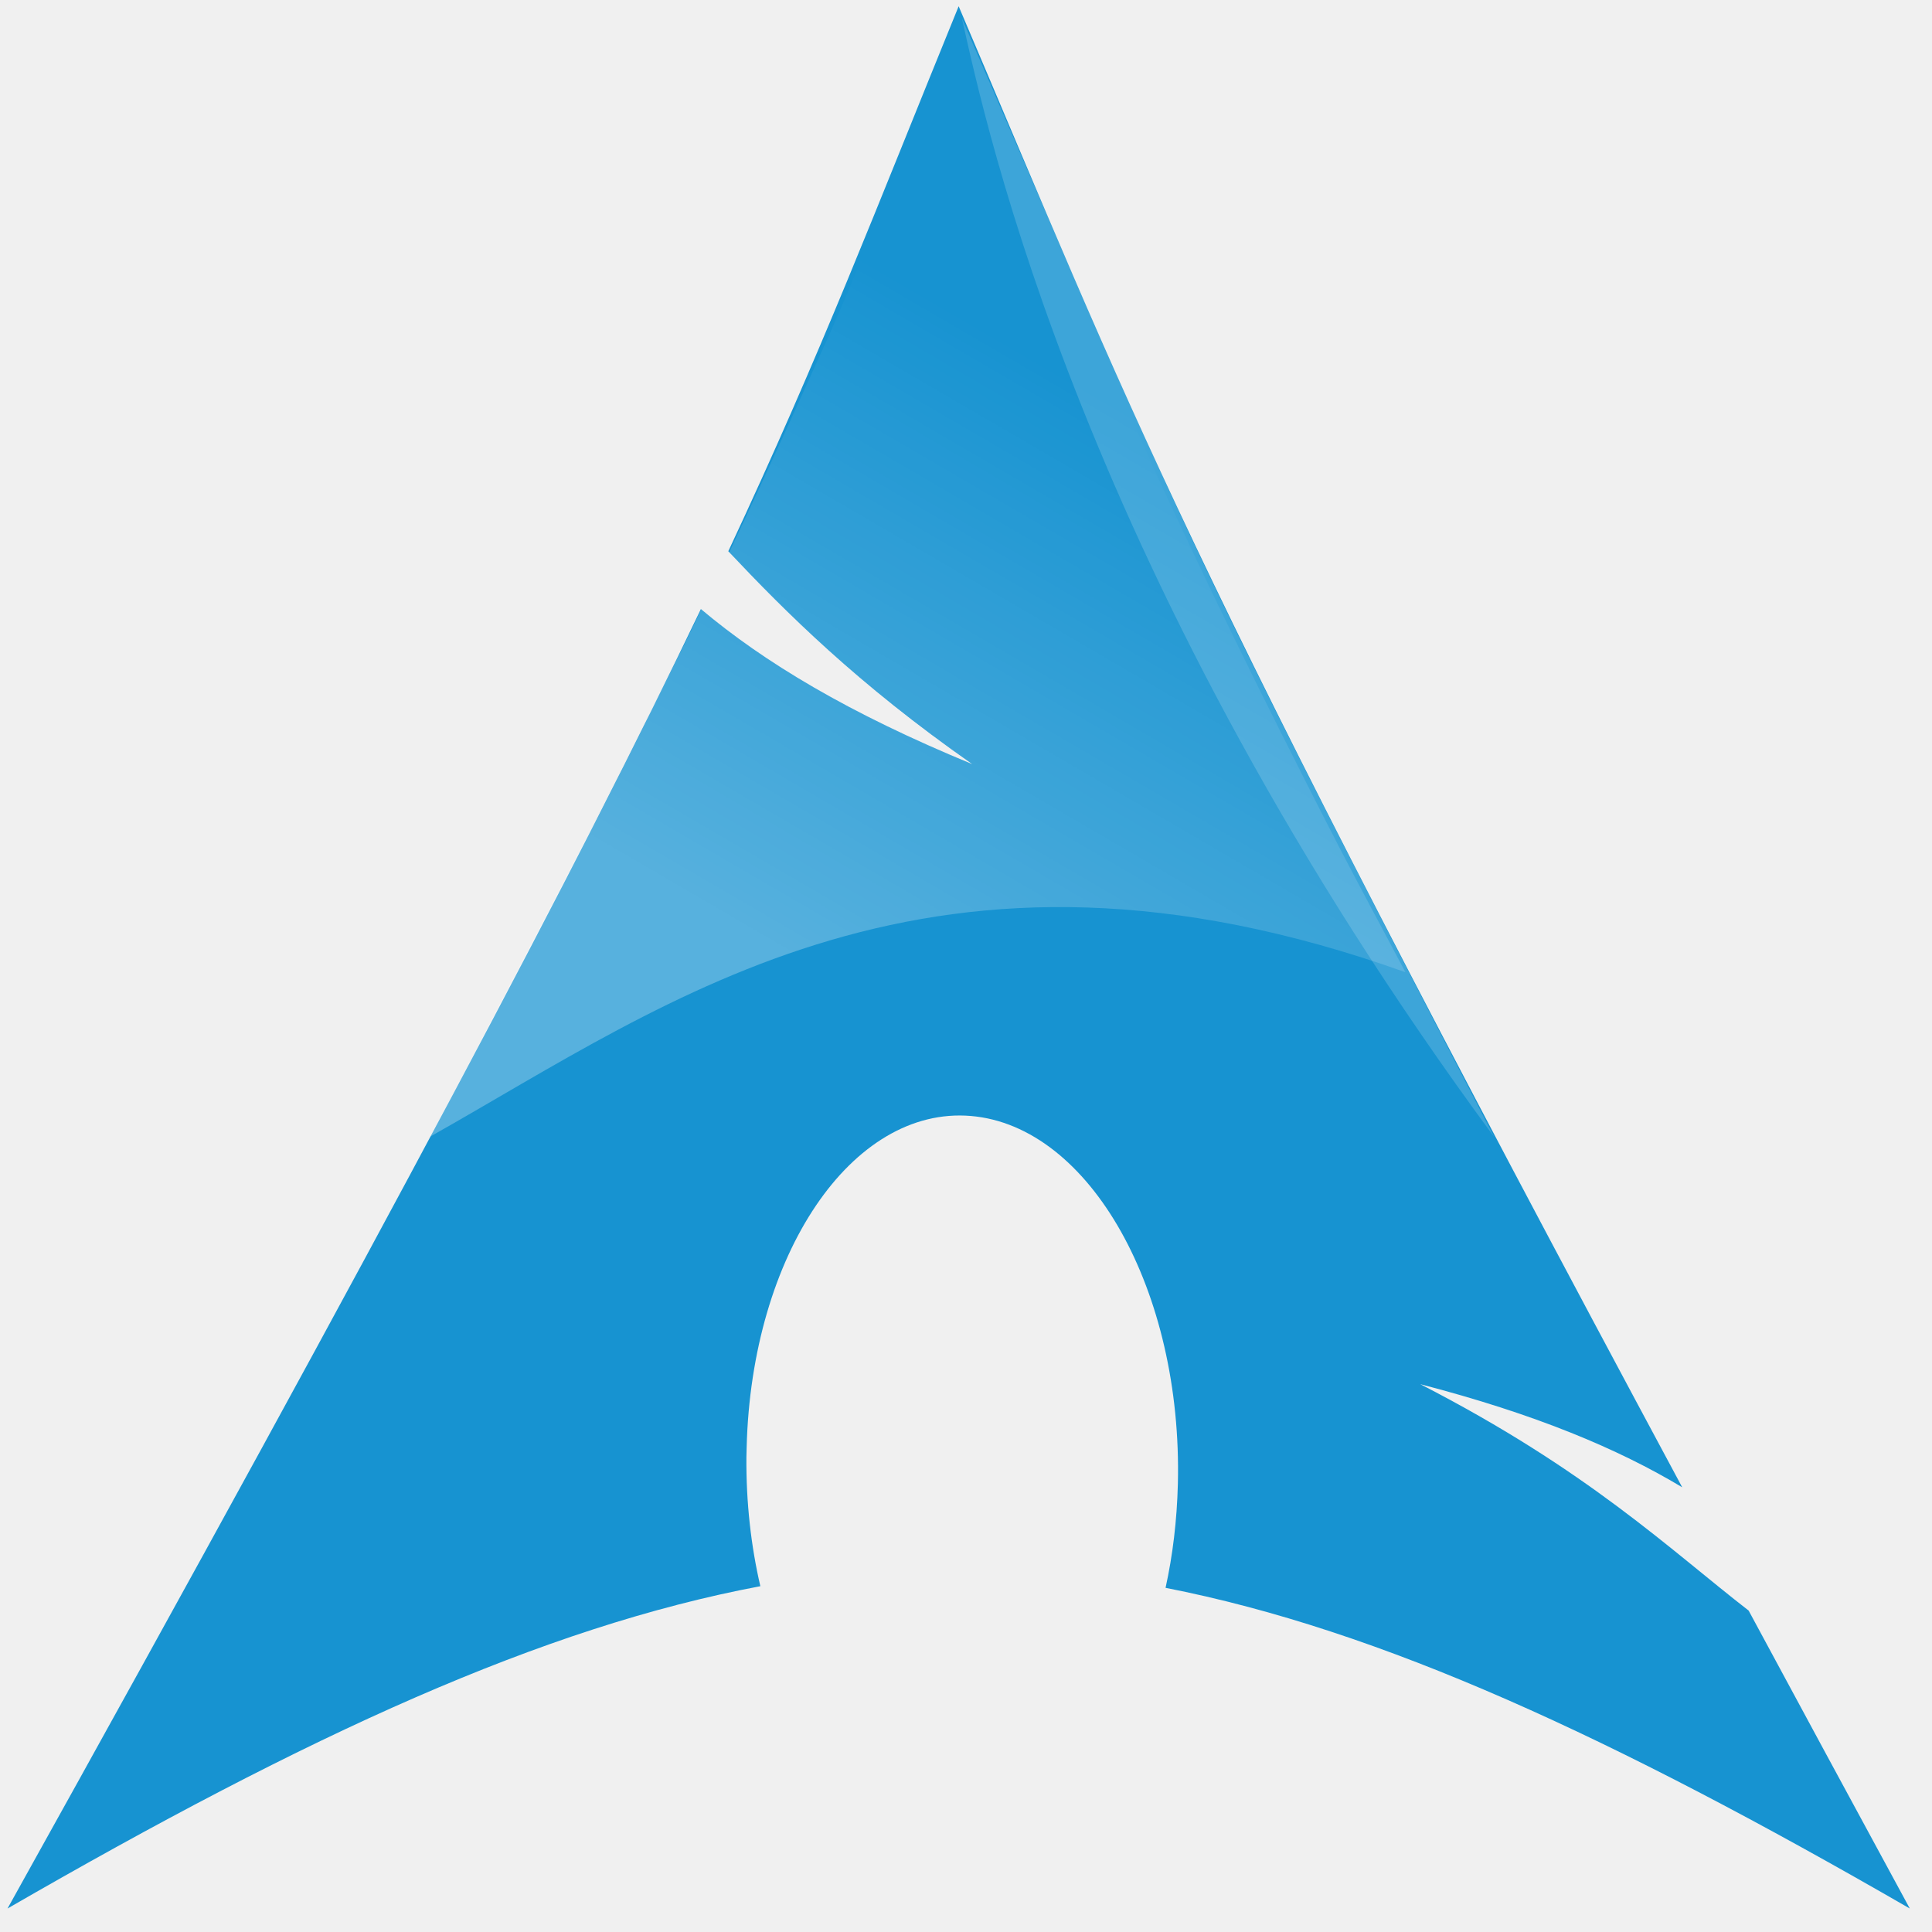
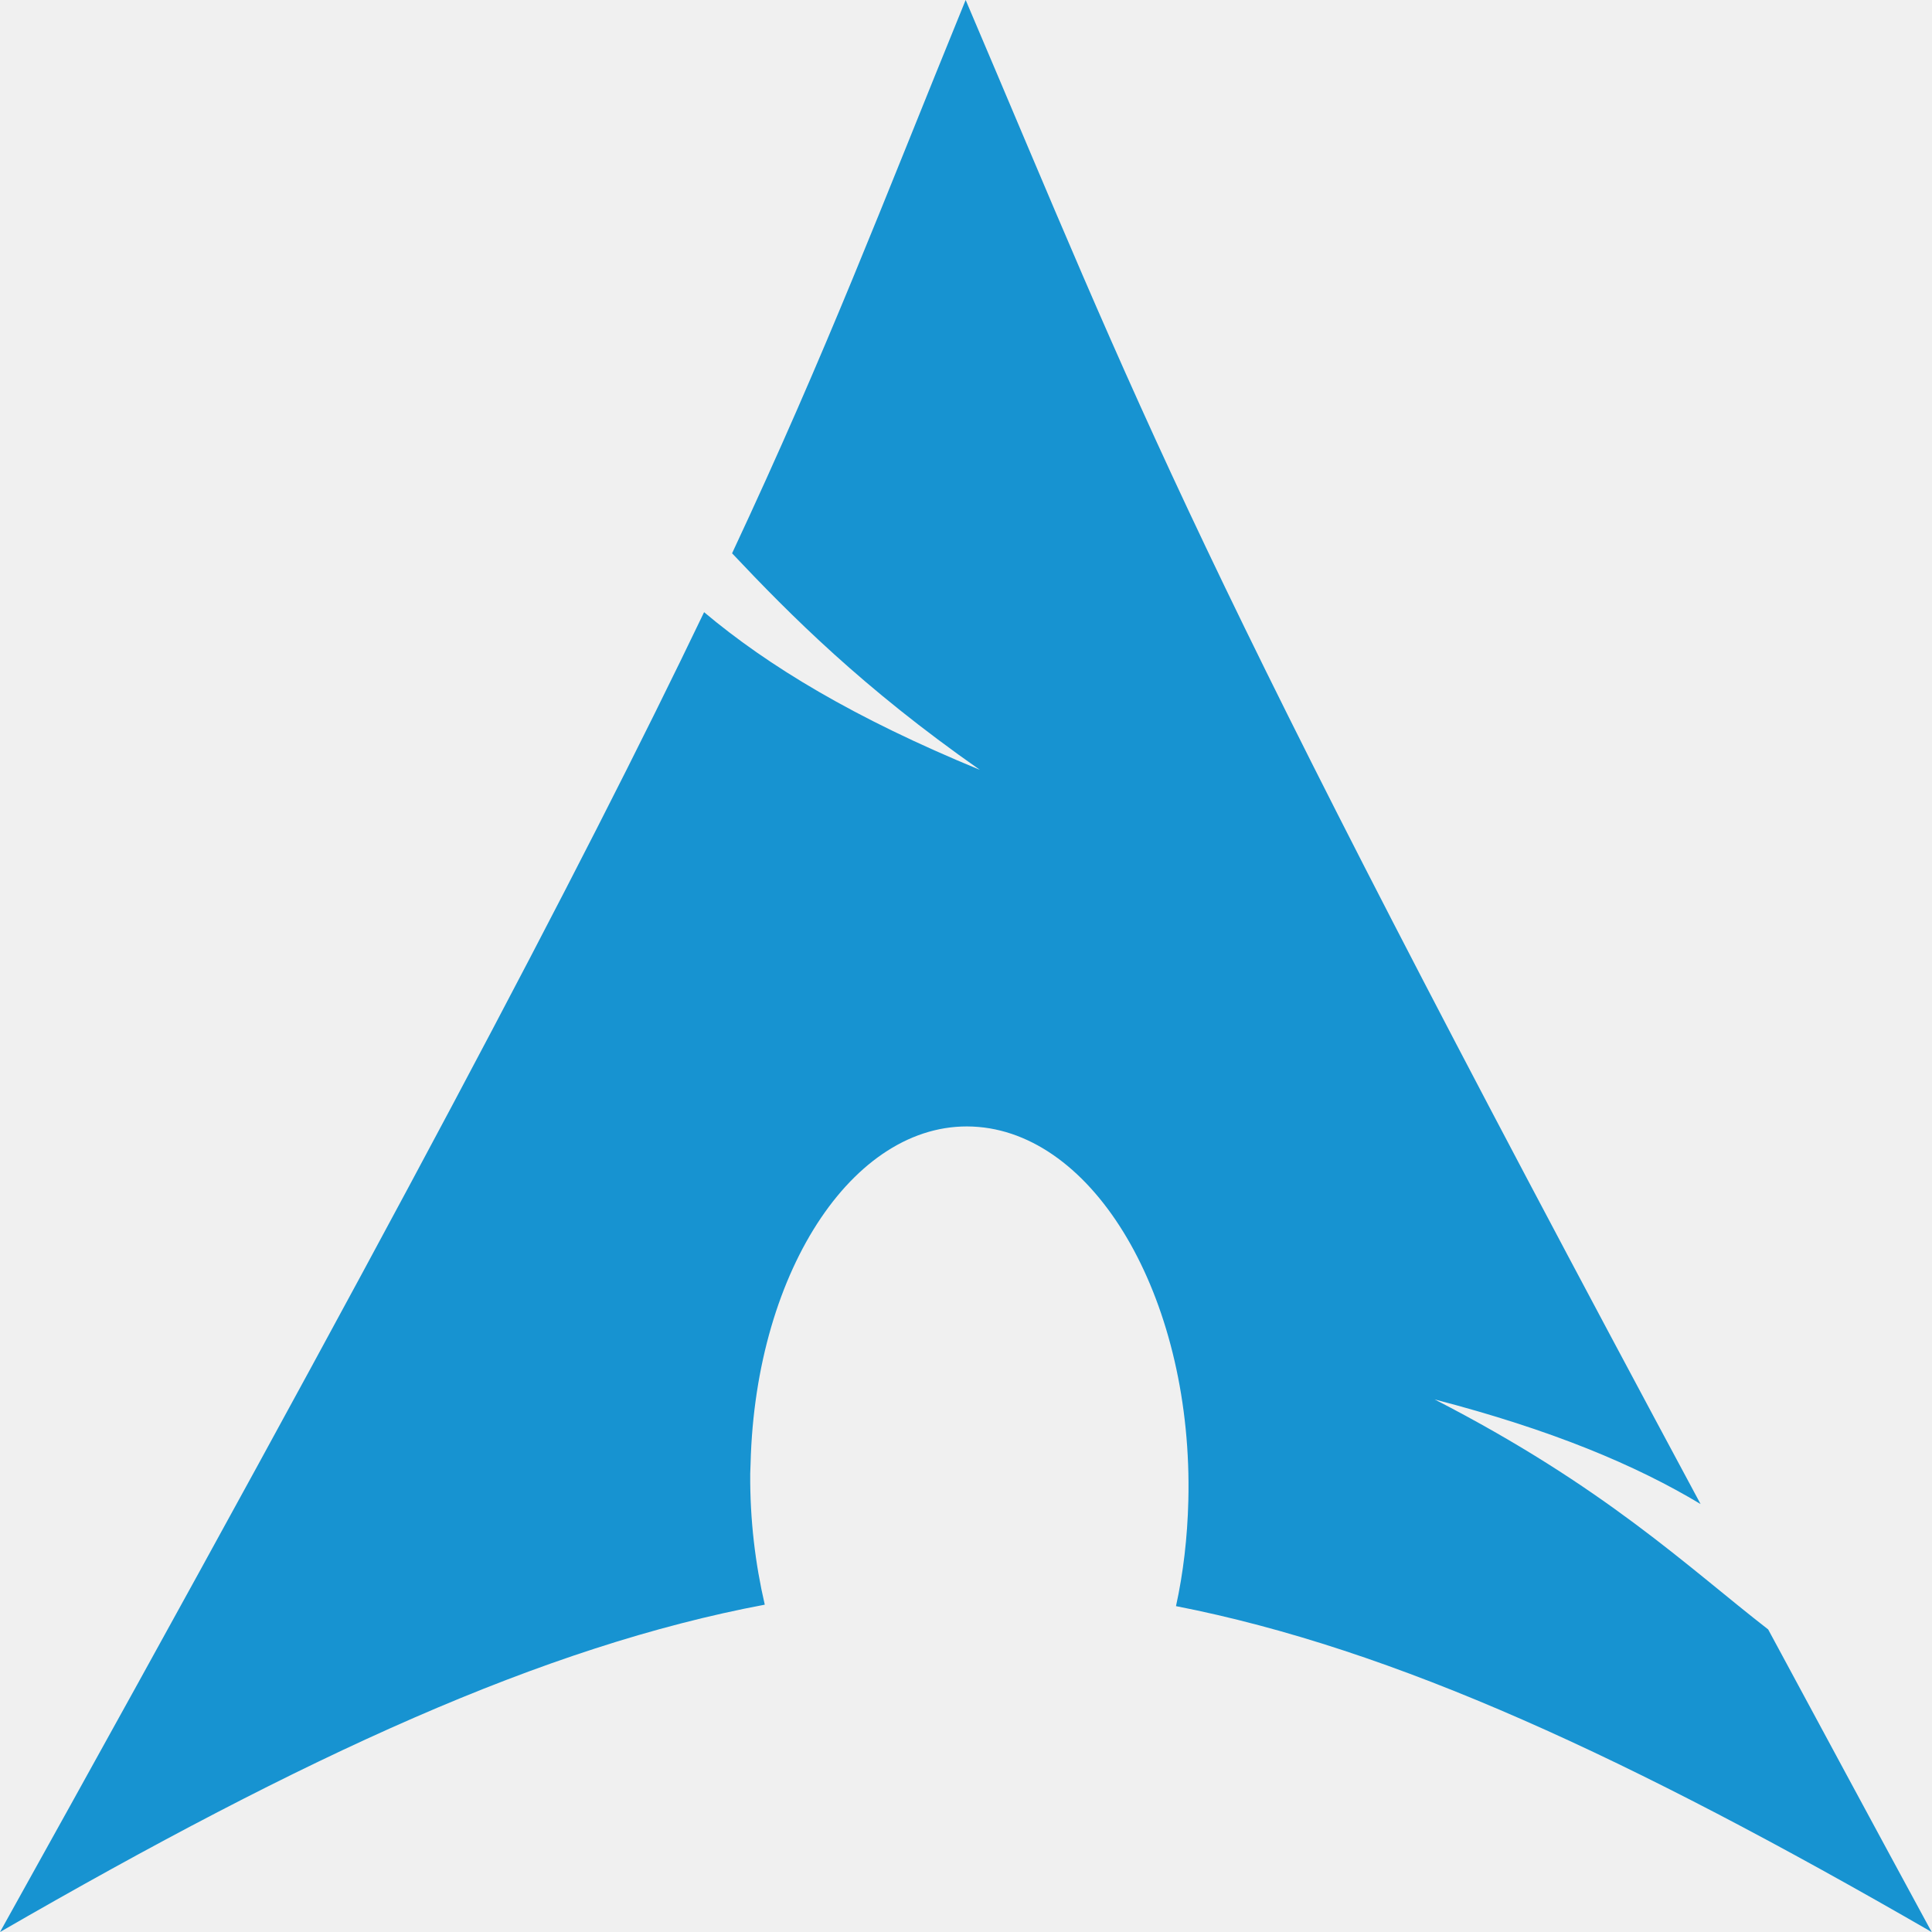
- <svg xmlns="http://www.w3.org/2000/svg" width="65px" viewBox="0 0 65 65" version="1.1" height="65px">
-   <defs>
-     <linearGradient id="lg" y1="26.924%" x2="28.129%" x1="54.638%" y2="79.519%">
-       <stop stop-color="#fff" stop-opacity="0" offset="0" />
-       <stop stop-color="#fff" stop-opacity=".275" offset="1" />
-     </linearGradient>
-   </defs>
-   <path d="m32.253 0.21c-2.849 6.984-4.579 11.559-7.75 18.336 1.944 2.061 4.334 4.453 8.211 7.164-4.168-1.715-7.009-3.432-9.133-5.219-4.059 8.47-10.423 20.531-23.328 43.719 10.14-5.854 18.002-9.466 25.328-10.844-0.314-1.351-0.481-2.819-0.469-4.344l0.008-0.32c0.161-6.498 3.542-11.495 7.547-11.156 4.004 0.339 7.122 5.884 6.961 12.383-0.031 1.224-0.173 2.4-0.414 3.492 7.247 1.418 15.034 5.013 25.039 10.789-1.973-3.632-3.74-6.905-5.422-10.024-2.649-2.053-5.411-4.724-11.047-7.617 3.874 1.007 6.65 2.171 8.812 3.469-17.098-31.835-18.48-36.068-24.343-49.828v-0z" fill="#1793D1" />
-   <path id="path2522" fill-opacity=".166" fill="#fff" d="m50.266 38.249c-13.872-18.827-17.087-34.002-17.902-37.625 7.4 17.067 7.349 17.277 17.902 37.625z" />
-   <path d="m32.378 0.46c-0.36 0.884-0.7 1.747-1.032 2.562-0.364 0.895-0.718 1.756-1.062 2.594s-0.693 1.631-1.031 2.438c-0.339 0.806-0.654 1.604-1 2.406-0.346 0.802-0.726 1.613-1.094 2.437-0.368 0.825-0.752 1.658-1.156 2.532-0.404 0.873-0.828 1.801-1.282 2.75-0.061 0.128-0.124 0.276-0.187 0.406 1.939 2.054 4.33 4.427 8.187 7.125-4.167-1.715-7-3.432-9.125-5.219-0.11 0.226-0.198 0.425-0.312 0.656-0.42 0.871-0.871 1.733-1.344 2.688-0.113 0.224-0.196 0.427-0.312 0.656-0.501 1.004-1.026 2.043-1.594 3.156-0.113 0.22-0.228 0.402-0.344 0.625-0.343 0.667-1.44 2.77-2.562 4.907-0.655 1.248-1.169 2.27-1.907 3.656-0.209 0.398-0.639 1.195-0.75 1.406 8.125-4.573 16.891-11.216 32.813-5.531-0.797-1.51-1.562-2.919-2.25-4.25-0.688-1.332-1.312-2.571-1.906-3.75s-1.143-2.291-1.657-3.344c-0.513-1.053-0.989-2.047-1.437-3s-0.885-1.87-1.281-2.75c-0.397-0.879-0.766-1.73-1.125-2.562-0.359-0.833-0.695-1.658-1.032-2.469-0.336-0.811-0.672-1.59-1-2.406-0.142-0.355-0.263-0.734-0.406-1.094-0.888-2.085-1.759-4.152-2.812-6.625v0z" fill="url(#lg)" />
+ <svg xmlns="http://www.w3.org/2000/svg" width="43.962mm" height="43.97mm" viewBox="0 0 43.962 43.97" version="1.1" id="svg214">
+   <defs id="defs211" />
+   <g id="layer1" transform="translate(-61.36579,-39.58447)">
+     <path d="m 83.343,39.584 c -1.957,4.798 -3.138,7.937 -5.316,12.593 1.336,1.416 2.976,3.065 5.639,4.928 -2.863,-1.178 -4.816,-2.361 -6.276,-3.588 -2.789,5.819 -7.158,14.108 -16.024,30.038 6.968,-4.023 12.37,-6.503 17.405,-7.45 -0.216,-0.93 -0.339,-1.935 -0.331,-2.985 l 0.008,-0.223 c 0.111,-4.465 2.433,-7.898 5.184,-7.665 2.751,0.233 4.89,4.043 4.779,8.508 -0.021,0.84 -0.116,1.648 -0.281,2.398 4.98,0.974 10.324,3.448 17.198,7.417 -1.355,-2.495 -2.565,-4.745 -3.721,-6.887 -1.82,-1.411 -3.718,-3.246 -7.59,-5.234 2.661,0.692 4.567,1.489 6.052,2.381 C 88.322,51.944 87.371,49.038 83.343,39.584 Z" id="path2518" style="fill:#1793d1;fill-opacity:1;fill-rule:evenodd;stroke:none;stroke-width:0.265" />
+   </g>
</svg>
